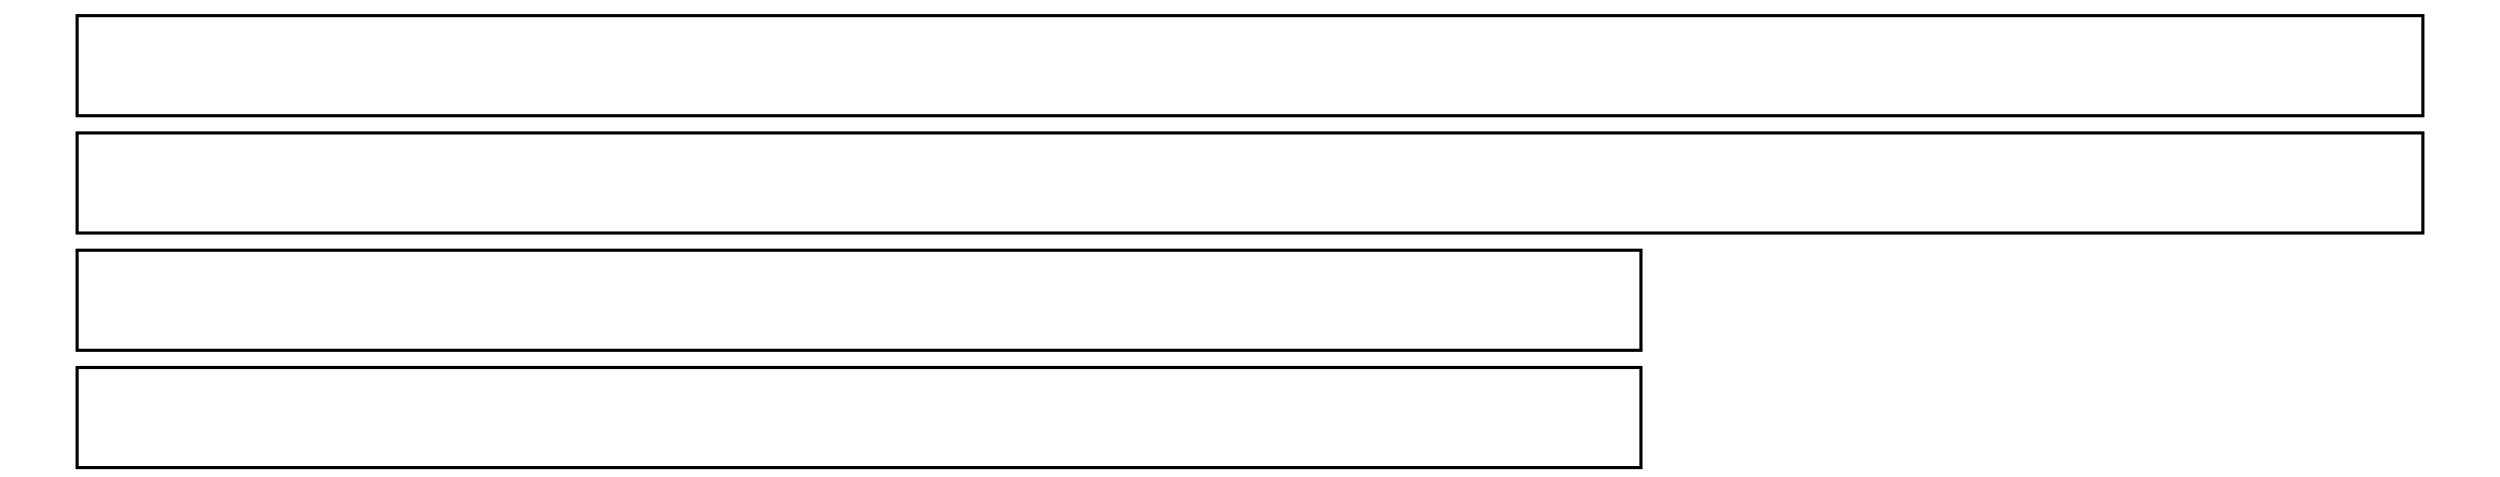
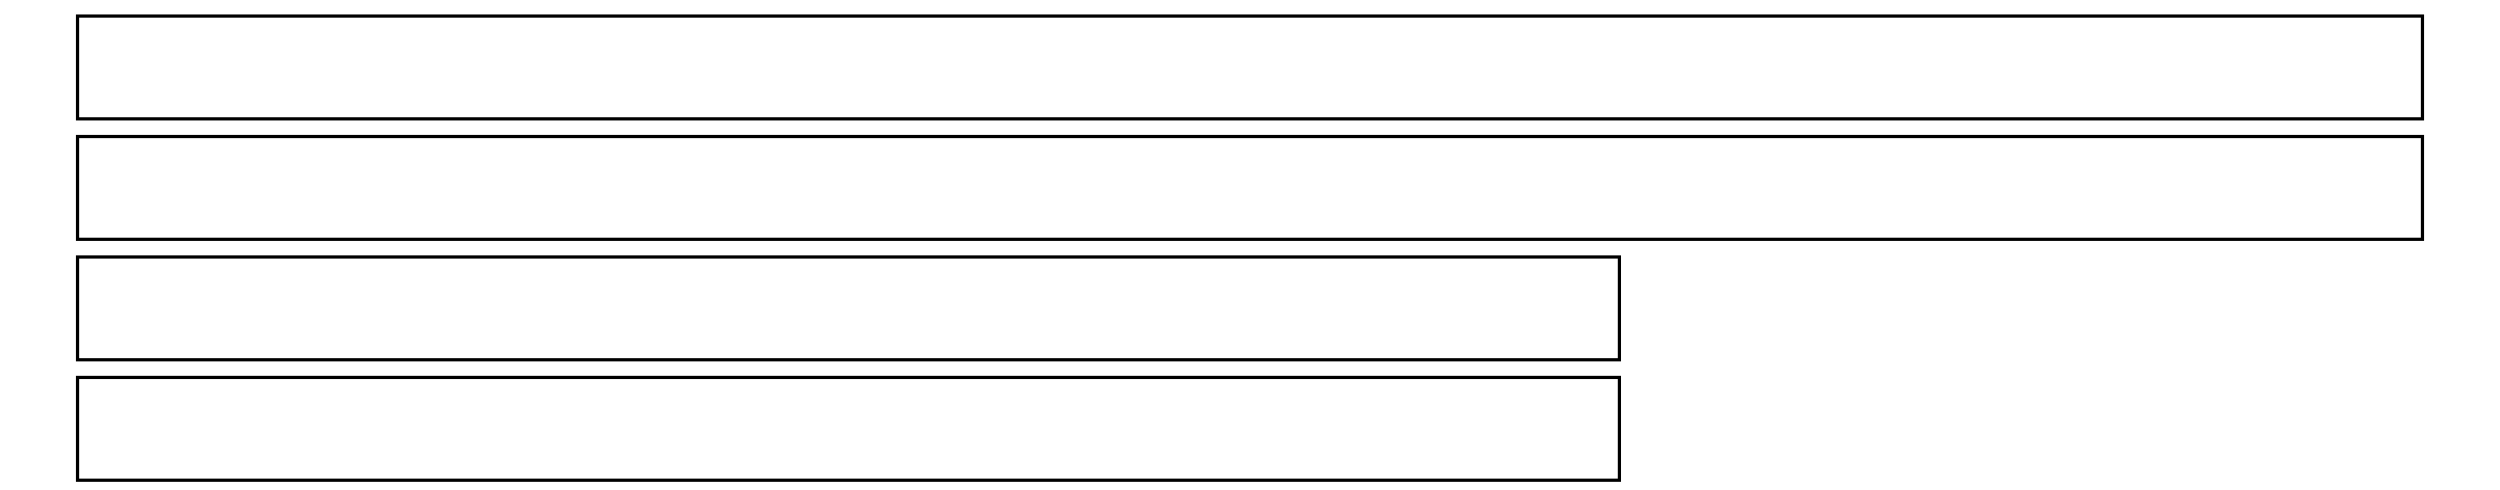
- <svg xmlns="http://www.w3.org/2000/svg" viewBox="-1 -1 152 30.5" width="152mm" height="29mm" stroke-width="0.2" fill="none">
-   <rect x="0" y="0" width="150" height="6.4" stroke="black" />
-   <rect x="0" y="7.5" width="150" height="6.4" stroke="black" />
-   <rect x="0" y="15" width="100" height="6.4" stroke="black" />
-   <rect x="0" y="22.5" width="100" height="6.4" stroke="black" />
+ <svg xmlns="http://www.w3.org/2000/svg" viewBox="-1 -1 148 30.5" width="148mm" height="29mm" stroke-width="0.2" fill="none">
+   <rect x="0" y="0" width="146" height="6.4" stroke="black" />
+   <rect x="0" y="7.5" width="146" height="6.4" stroke="black" />
+   <rect x="0" y="15" width="96" height="6.4" stroke="black" />
+   <rect x="0" y="22.5" width="96" height="6.4" stroke="black" />
</svg>
